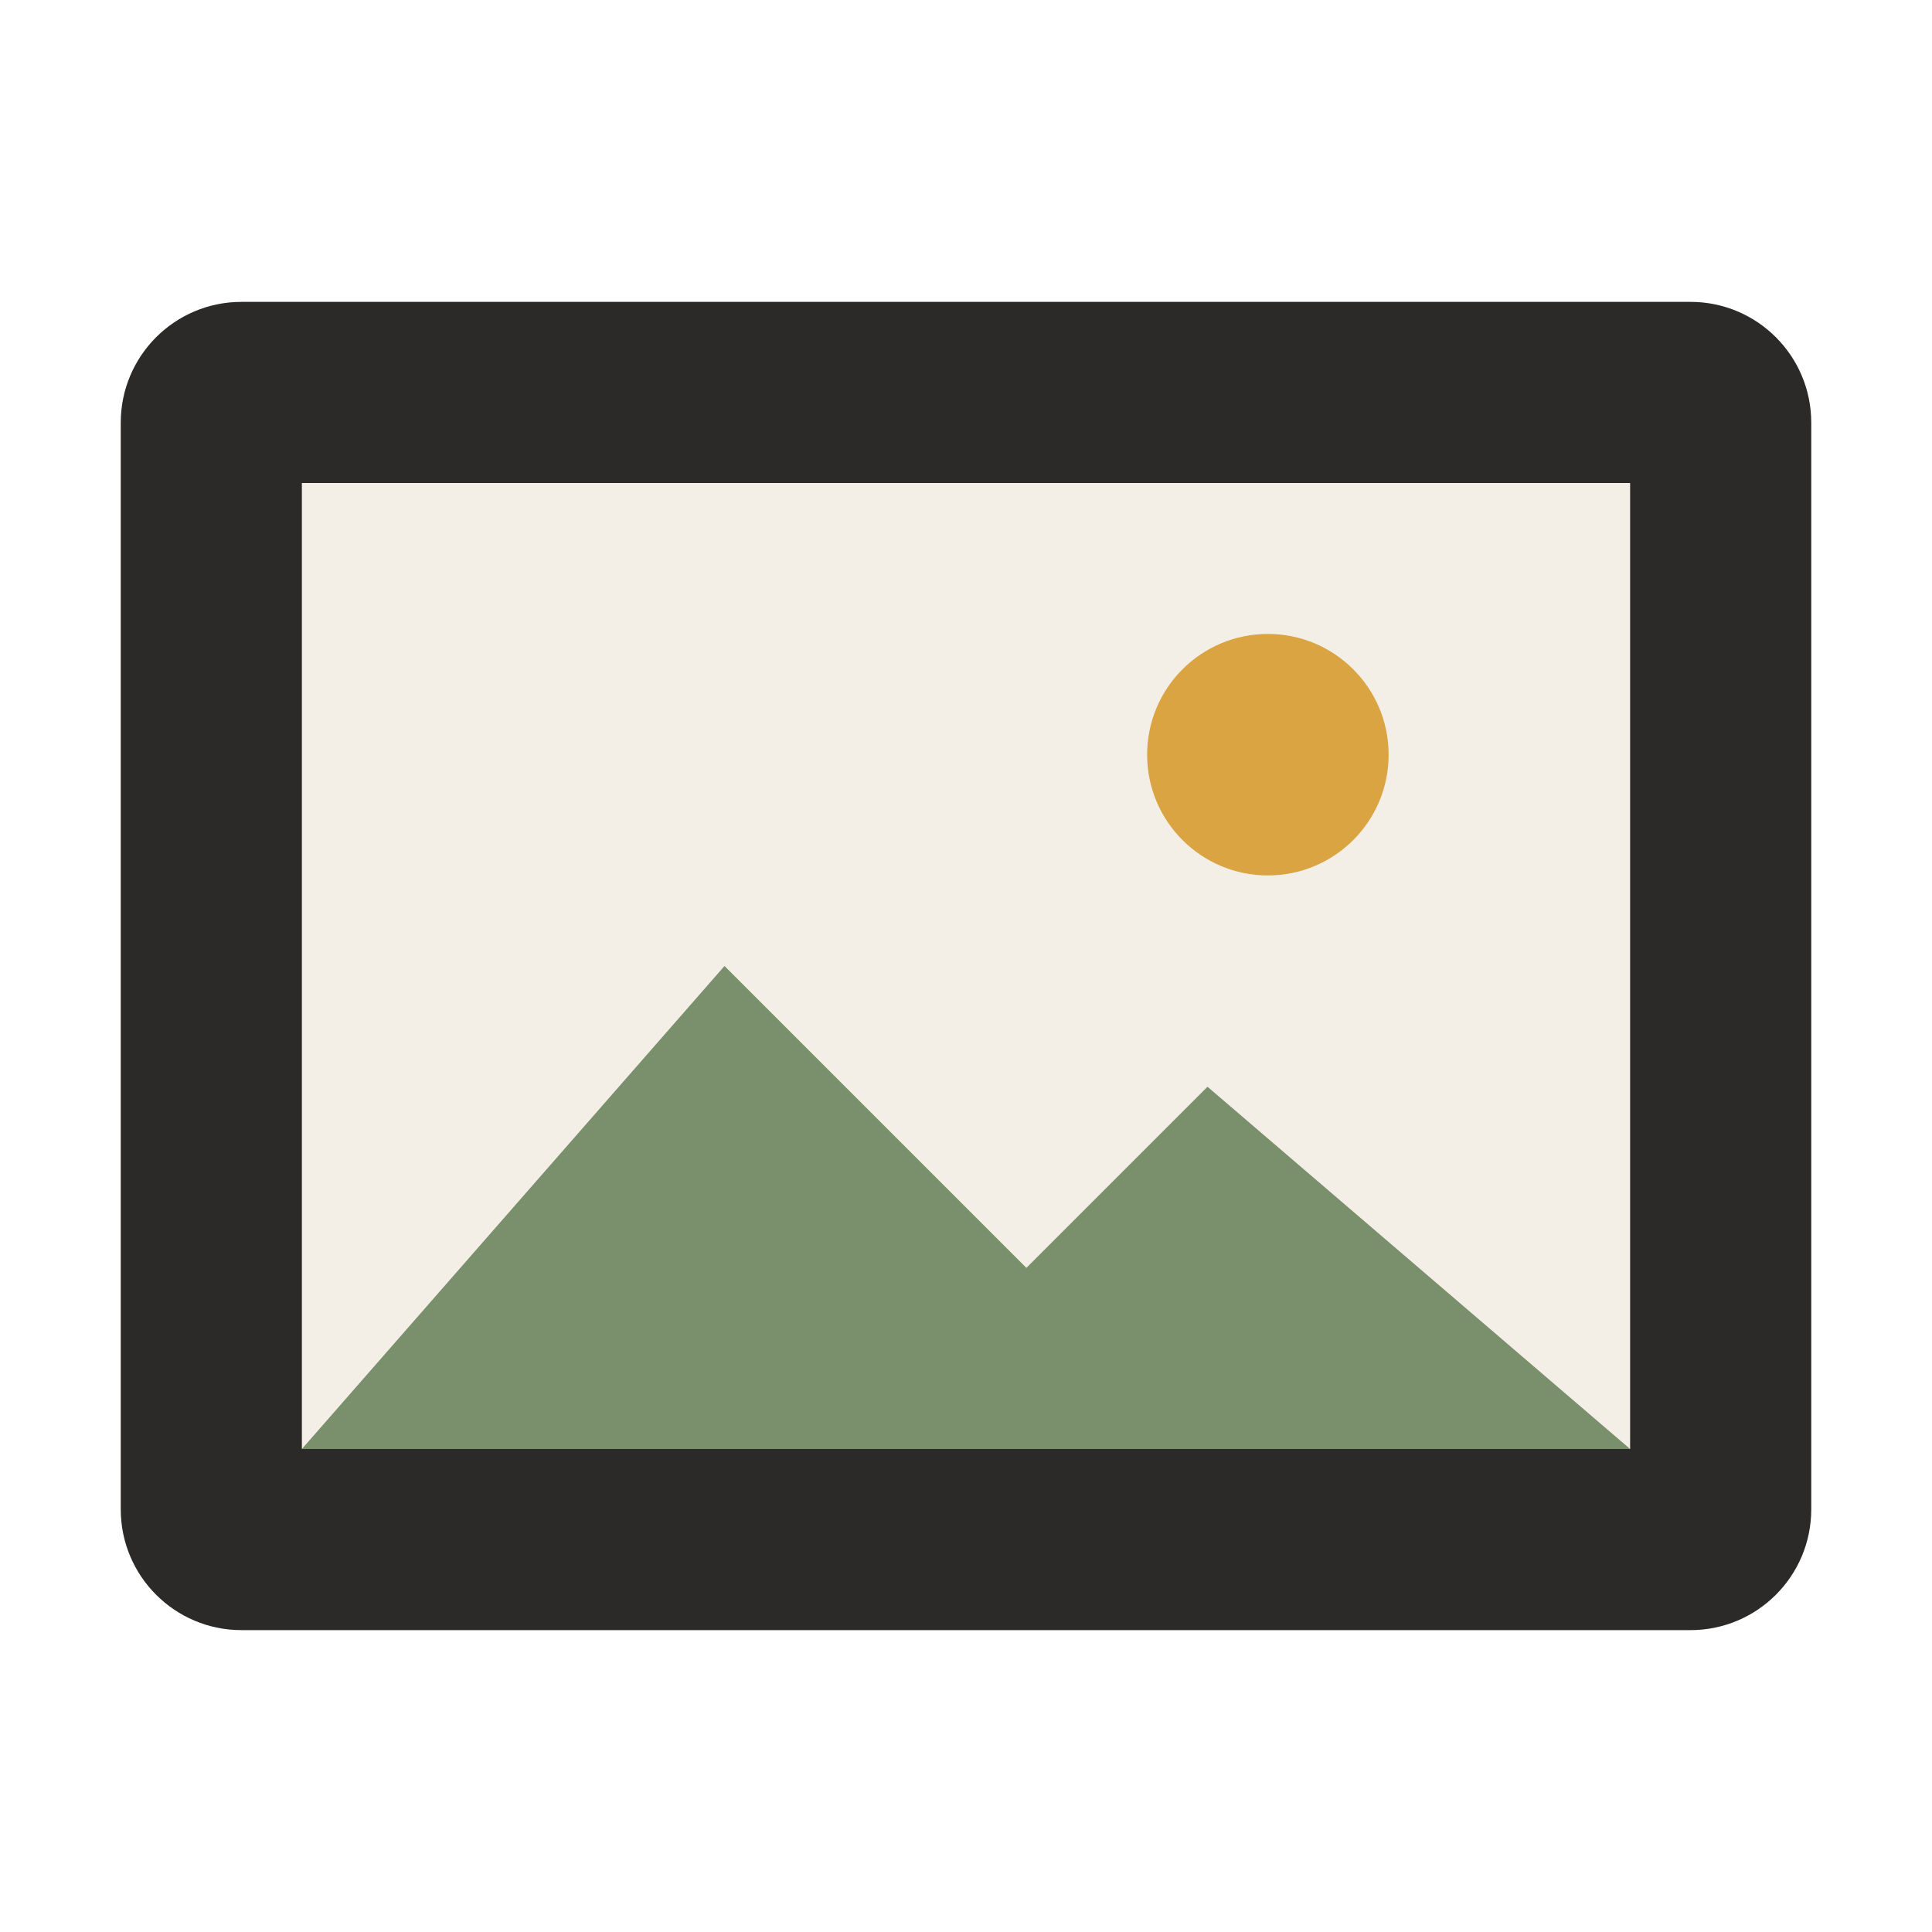
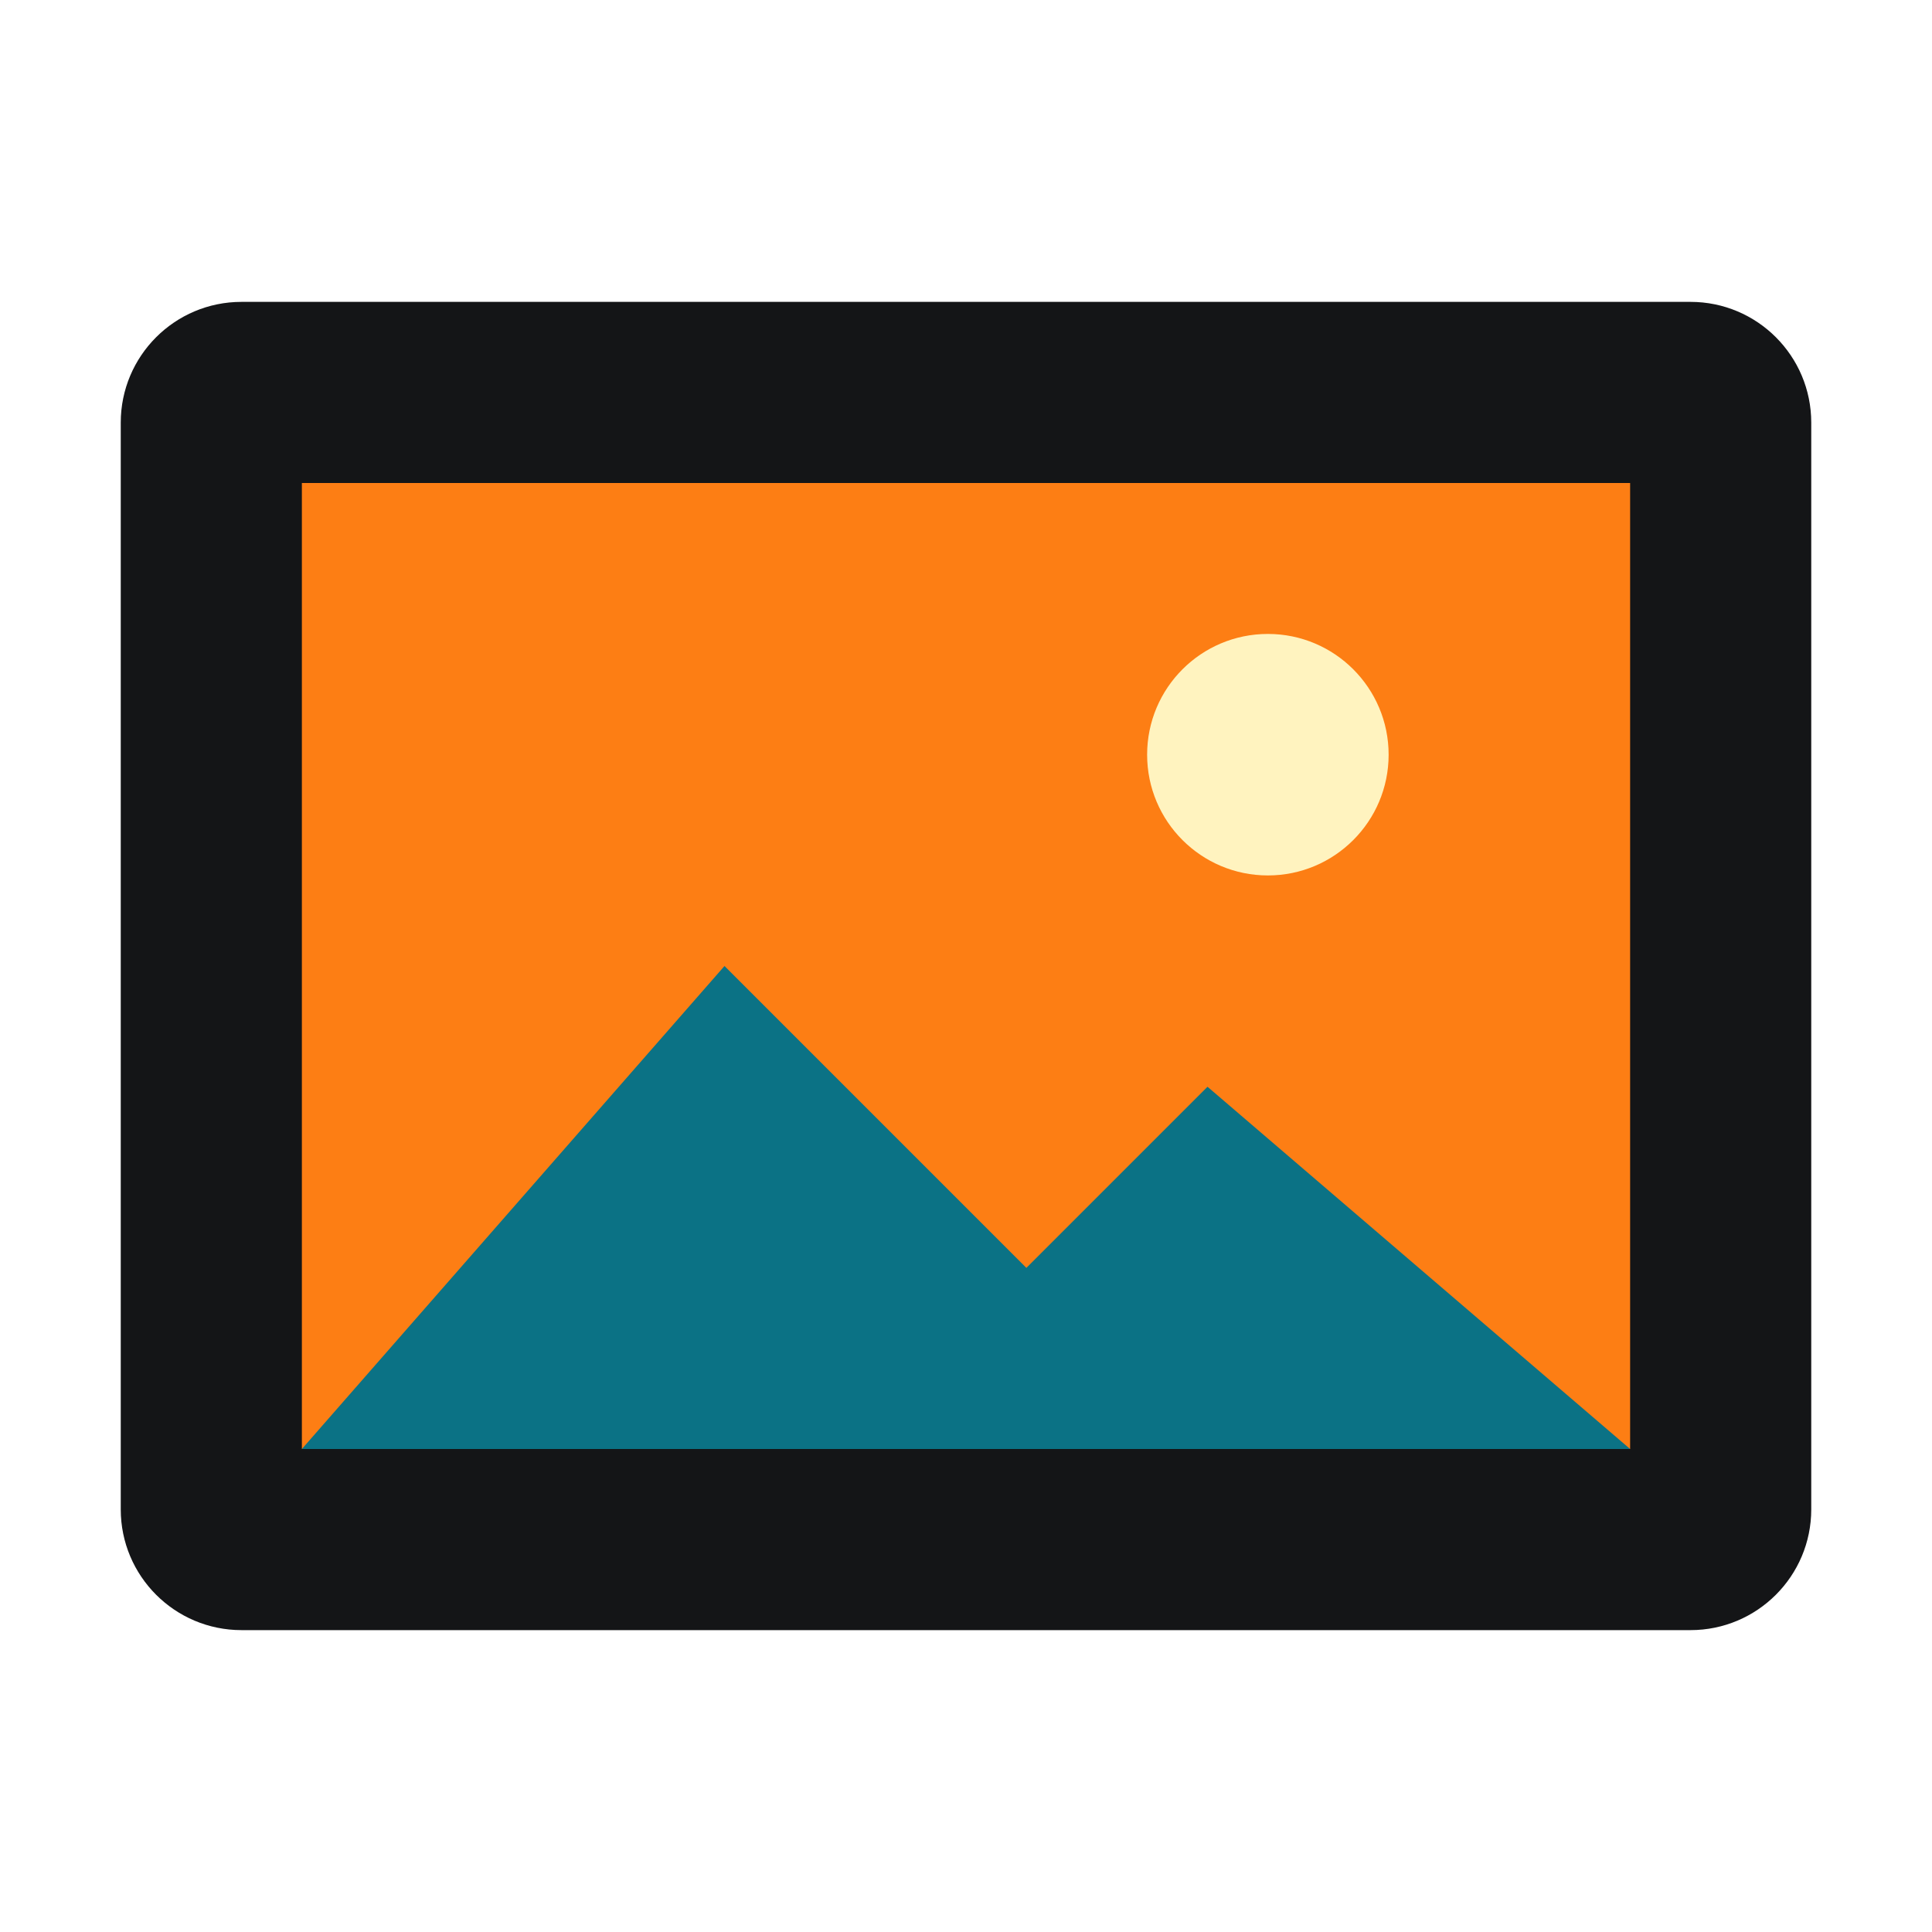
<svg xmlns="http://www.w3.org/2000/svg" viewBox="0 0 32 32">
-   <rect x="2" y="5" width="28" height="22" rx="2" fill="#2b2a28" />
-   <rect x="5" y="8" width="22" height="16" fill="#f4efe6" />
-   <path d="M5 24l7-8 5 5 3-3 7 6z" fill="#7a8f6b" />
-   <circle cx="21" cy="12.5" r="2" fill="#d9a441" />
+   <style>.frame{fill:#141517}@media (prefers-color-scheme:dark){.frame{fill:#f1f3f5}}</style>
+   <rect class="frame" x="2" y="5" width="28" height="22" rx="2" />
+   <rect x="5" y="8" width="22" height="16" fill="#fd7e14" />
+   <path d="M5 24l7-8 5 5 3-3 7 6z" fill="#0b7285" />
+   <circle cx="21" cy="12.5" r="2" fill="#fff3bf" />
</svg>
